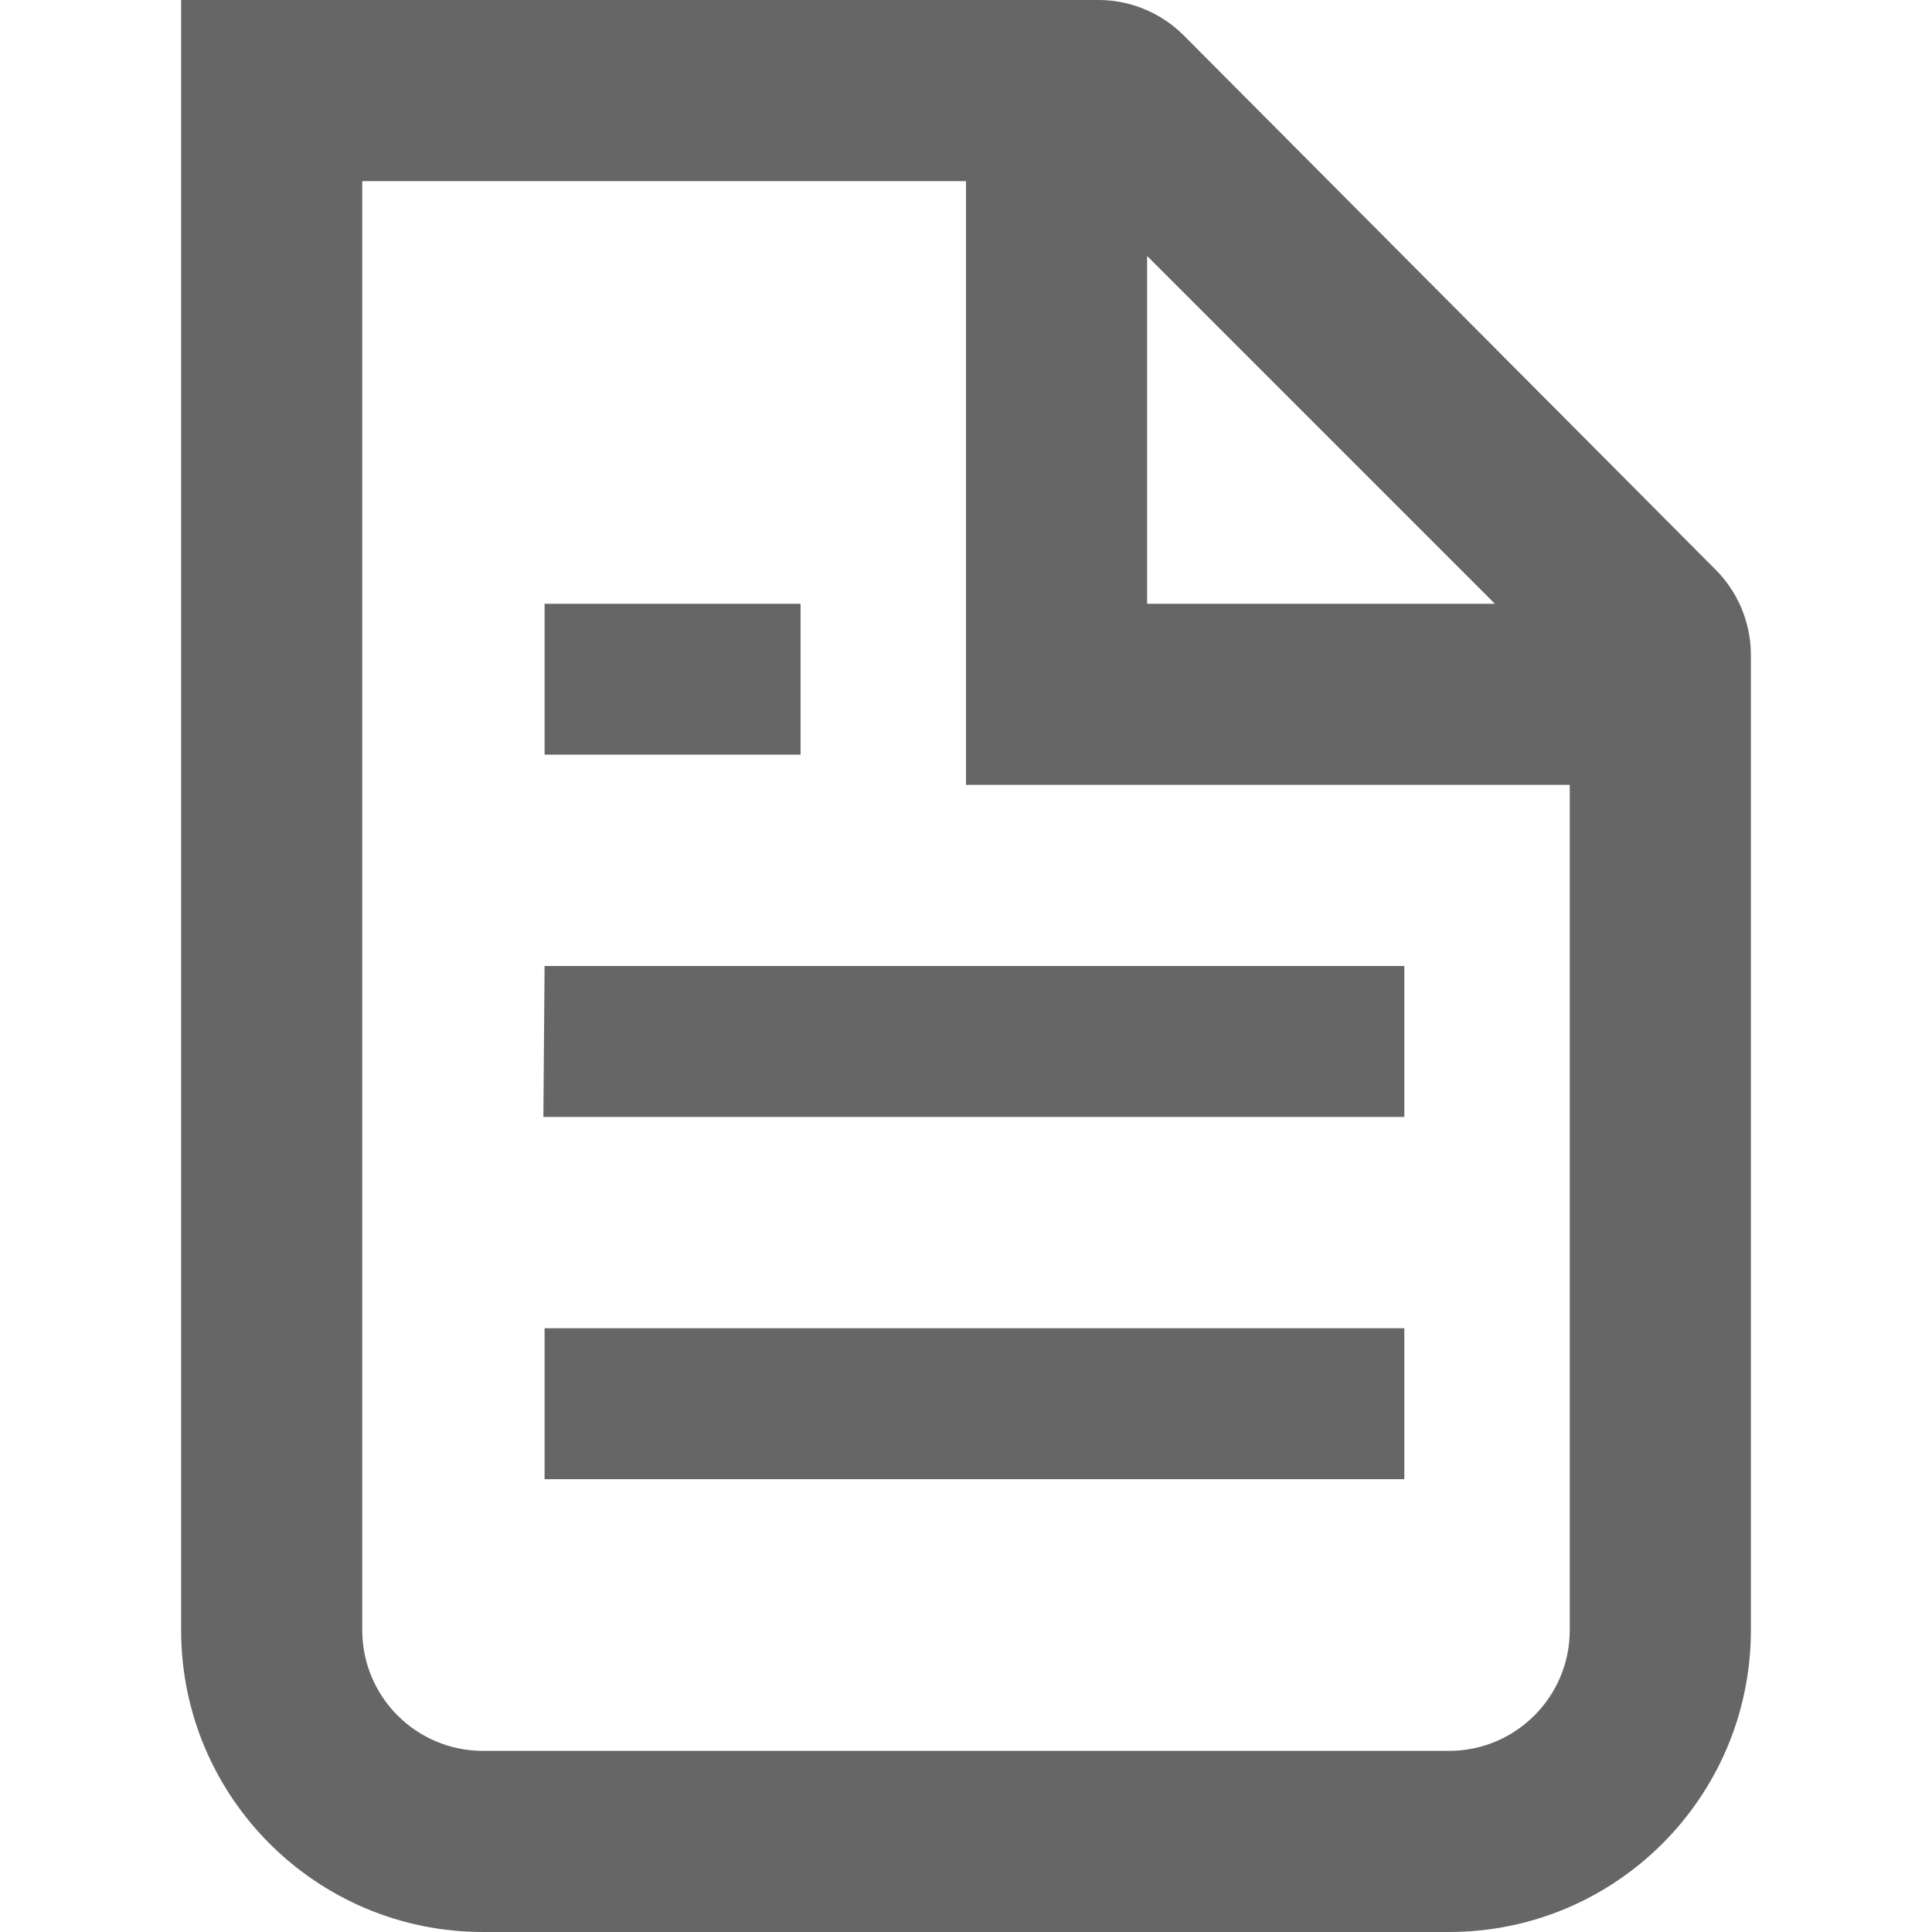
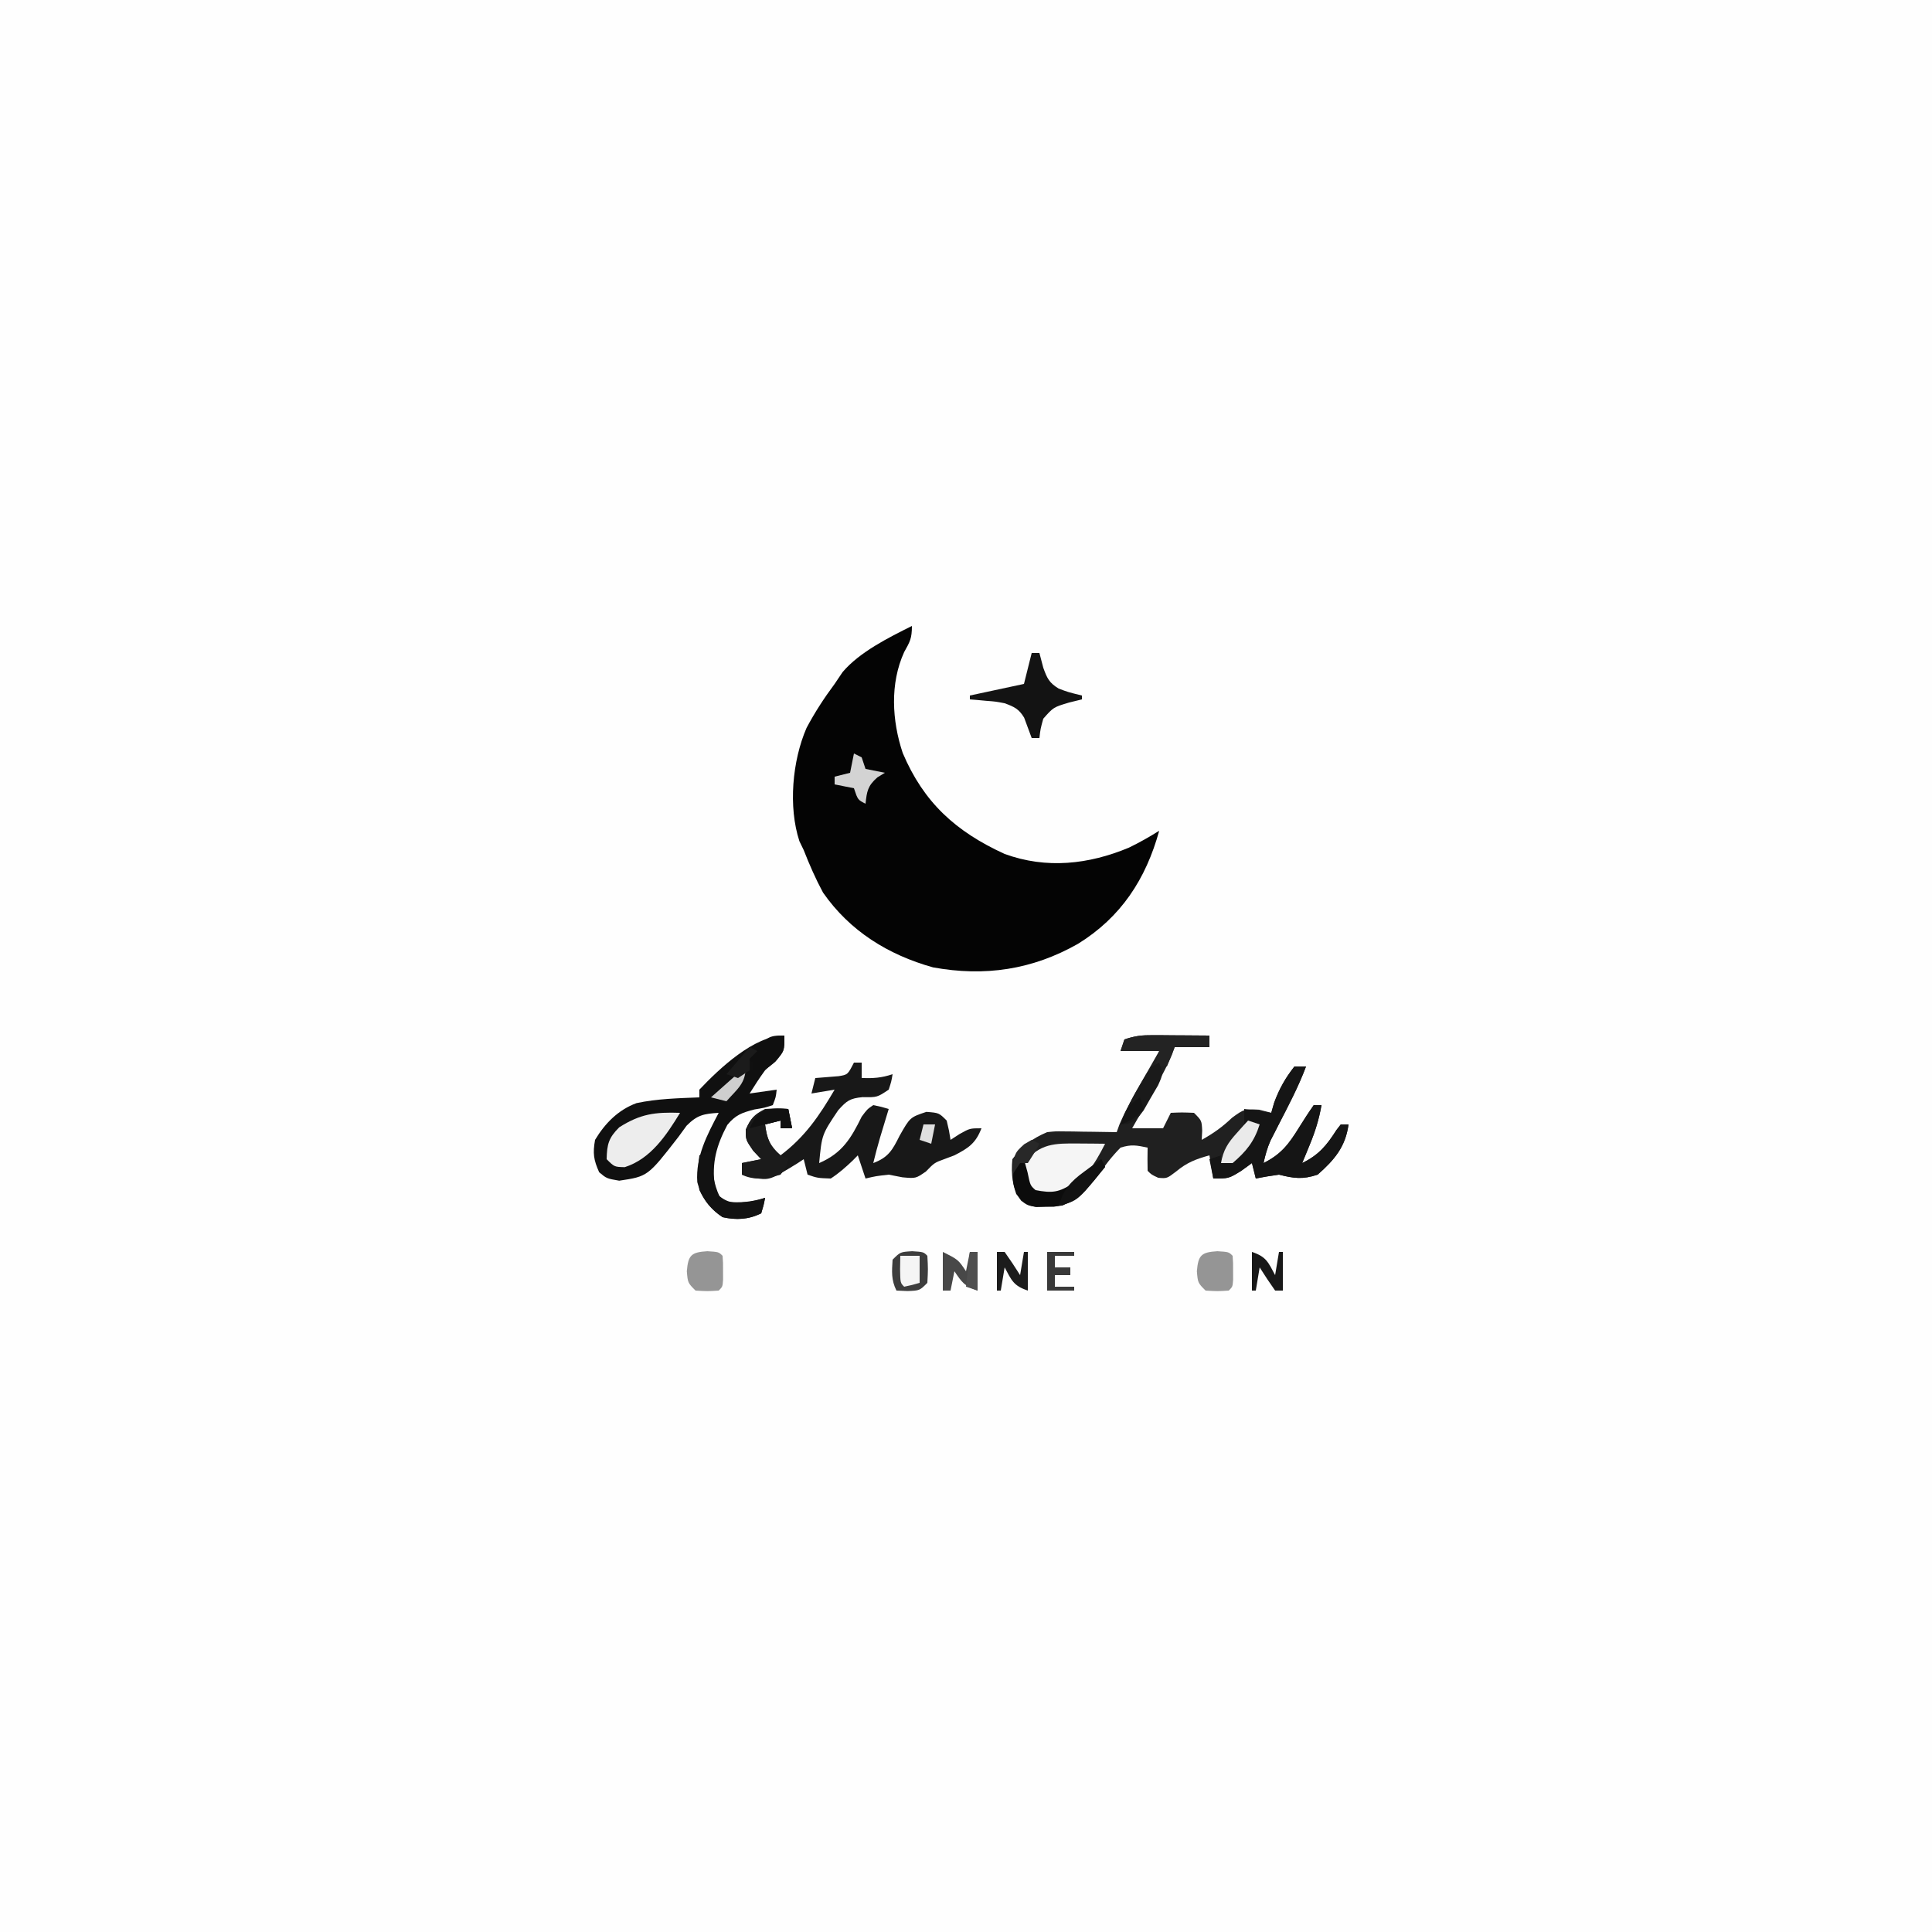
- <svg xmlns="http://www.w3.org/2000/svg" fill="none" viewBox="0 0 16 16">
-   <path d="M14.5 13.5V5.41a1 1 0 0 0-.3-.7L9.8.29A1 1 0 0 0 9.08 0H1.5v13.5A2.5 2.5 0 0 0 4 16h8a2.5 2.5 0 0 0 2.5-2.5m-1.5 0v-7H8v-5H3v12a1 1 0 0 0 1 1h8a1 1 0 0 0 1-1M9.5 5V2.12L12.38 5zM5.13 5h-.62v1.25h2.12V5zm-.62 3h7.12v1.25H4.5zm.62 3h-.62v1.25h7.12V11z" clip-rule="evenodd" fill="#666" fill-rule="evenodd" />
+ <svg xmlns="http://www.w3.org/2000/svg" version="1.1" width="500" height="500">
+   <path d="M0 0 C165 0 330 0 500 0 C500 165 500 330 500 500 C335 500 170 500 0 500 C0 335 0 170 0 0 Z " fill="#FEFEFE" transform="translate(0,0)" />
+   <path d="M0 0 C0 3.225 -0.482 4.031 -2 6.75 C-5.712 14.89 -5.172 24.507 -2.375 32.875 C3.071 45.734 11.405 53.239 24 59 C34.802 62.938 45.706 61.724 56.125 57.387 C58.861 56.067 61.427 54.613 64 53 C60.553 65.516 54.103 75.386 43 82.25 C31.184 88.964 18.879 90.806 5.453 88.352 C-6.147 85.105 -16.059 78.97 -23 69 C-24.927 65.422 -26.521 61.783 -28 58 C-28.366 57.245 -28.732 56.489 -29.109 55.711 C-32.039 46.793 -30.95 34.871 -27.27 26.391 C-25.13 22.361 -22.722 18.658 -20 15 C-19.319 13.989 -18.639 12.979 -17.938 11.938 C-13.521 6.731 -6.061 3.03 0 0 Z " fill="#040404" transform="translate(236,162)" />
+   <path d="M0 0 C0.848 0.003 1.695 0.006 2.568 0.01 C3.449 0.018 4.331 0.027 5.238 0.035 C6.577 0.042 6.577 0.042 7.943 0.049 C10.146 0.061 12.348 0.077 14.551 0.098 C14.551 1.088 14.551 2.078 14.551 3.098 C11.581 3.098 8.611 3.098 5.551 3.098 C5.316 3.751 5.082 4.405 4.84 5.078 C3.153 9.029 1.057 12.685 -1.074 16.41 C-1.494 17.151 -1.915 17.891 -2.348 18.654 C-3.379 20.47 -4.414 22.284 -5.449 24.098 C-2.809 24.098 -0.169 24.098 2.551 24.098 C3.211 22.778 3.871 21.458 4.551 20.098 C7.426 19.973 7.426 19.973 10.551 20.098 C12.551 22.098 12.551 22.098 12.676 24.723 C12.635 25.506 12.593 26.29 12.551 27.098 C15.588 25.401 17.892 23.772 20.426 21.348 C23.551 19.098 23.551 19.098 27.426 19.285 C28.457 19.553 29.488 19.821 30.551 20.098 C30.922 18.798 30.922 18.798 31.301 17.473 C32.636 13.868 34.178 11.118 36.551 8.098 C37.541 8.098 38.531 8.098 39.551 8.098 C37.578 13.374 34.96 18.303 32.385 23.303 C32.036 23.989 31.687 24.676 31.328 25.383 C31.011 26 30.694 26.618 30.367 27.254 C29.515 29.18 29.002 31.045 28.551 33.098 C33.102 30.834 35.089 28.198 37.738 23.91 C38.96 21.941 40.219 19.994 41.551 18.098 C42.211 18.098 42.871 18.098 43.551 18.098 C42.924 21.759 41.906 24.98 40.488 28.41 C40.126 29.293 39.764 30.176 39.391 31.086 C38.975 32.082 38.975 32.082 38.551 33.098 C42.883 30.994 44.922 28.481 47.438 24.523 C47.805 24.053 48.172 23.582 48.551 23.098 C49.211 23.098 49.871 23.098 50.551 23.098 C49.769 28.905 46.877 32.295 42.551 36.098 C38.66 37.395 36.397 37.059 32.551 36.098 C30.541 36.368 28.537 36.691 26.551 37.098 C26.056 35.118 26.056 35.118 25.551 33.098 C24.643 33.758 23.736 34.418 22.801 35.098 C19.551 37.098 19.551 37.098 15.551 37.098 C15.056 34.128 15.056 34.128 14.551 31.098 C11.053 32.074 8.74 32.94 5.926 35.285 C3.551 37.098 3.551 37.098 1.301 36.91 C-0.449 36.098 -0.449 36.098 -1.449 35.098 C-1.49 33.098 -1.492 31.097 -1.449 29.098 C-4.36 28.491 -5.669 28.227 -8.449 29.098 C-10.747 31.412 -12.58 33.855 -14.457 36.52 C-16.982 39.788 -19.745 42.245 -23.449 44.098 C-25.508 44.301 -25.508 44.301 -27.887 44.348 C-28.669 44.373 -29.452 44.399 -30.258 44.426 C-32.449 44.098 -32.449 44.098 -34.172 42.855 C-36.524 39.618 -36.801 36.017 -36.449 32.098 C-33.909 28.686 -31.331 26.735 -27.449 25.098 C-25.343 24.871 -25.343 24.871 -23.121 24.902 C-22.322 24.909 -21.523 24.915 -20.699 24.922 C-19.874 24.939 -19.049 24.955 -18.199 24.973 C-17.359 24.982 -16.518 24.991 -15.652 25 C-13.585 25.023 -11.517 25.059 -9.449 25.098 C-9.215 24.444 -8.98 23.791 -8.738 23.117 C-7.052 19.166 -4.955 15.511 -2.824 11.785 C-2.404 11.045 -1.984 10.304 -1.551 9.541 C-0.52 7.725 0.515 5.911 1.551 4.098 C-1.749 4.098 -5.049 4.098 -8.449 4.098 C-8.119 3.108 -7.789 2.118 -7.449 1.098 C-4.625 0.156 -2.92 -0.02 0 0 Z " fill="#202020" transform="translate(298.4492,267.9023)" />
+   <path d="M0 0 C0 4 0 4 -2.25 6.375 C-3.158 7.241 -4.065 8.107 -5 9 C-6.441 10.948 -7.71 12.946 -9 15 C-5.535 14.505 -5.535 14.505 -2 14 C-2.203 15.93 -2.203 15.93 -3 18 C-5.109 18.695 -5.109 18.695 -7.75 19.125 C-11.014 19.981 -12.594 20.512 -14.773 23.129 C-17.615 28.508 -18.832 32.965 -18 39 C-17.068 41.58 -17.068 41.58 -15 43 C-11.452 43.377 -8.402 43.047 -5 42 C-5.375 43.938 -5.375 43.938 -6 46 C-9.286 47.643 -12.475 47.777 -16 47 C-19.419 44.709 -21.501 41.912 -22.543 37.918 C-22.986 31.267 -20.015 25.76 -17 20 C-20.846 20.243 -22.549 20.545 -25.309 23.328 C-26.011 24.292 -26.714 25.257 -27.438 26.25 C-35.359 36.454 -35.359 36.454 -42.75 37.562 C-46 37 -46 37 -47.938 35.375 C-49.373 32.167 -49.617 30.495 -49 27 C-46.438 22.73 -43.027 19.244 -38.277 17.488 C-32.94 16.344 -27.44 16.219 -22 16 C-22 15.34 -22 14.68 -22 14 C-16.842 8.547 -7.83 0 0 0 Z " fill="#101010" transform="translate(203,268)" />
+   <path d="M0 0 C0.66 0 1.32 0 2 0 C2 1.32 2 2.64 2 4 C5.044 4.082 7.072 3.976 10 3 C9.688 4.875 9.688 4.875 9 7 C6 9 6 9 2.25 8.938 C-1.003 9.245 -1.858 9.841 -4.078 12.332 C-8.303 18.637 -8.303 18.637 -9 26 C-3.079 23.462 -0.757 19.635 2 14 C3.438 12.062 3.438 12.062 5 11 C7.098 11.434 7.098 11.434 9 12 C8.795 12.675 8.59 13.351 8.379 14.047 C8.109 14.939 7.84 15.831 7.562 16.75 C7.296 17.632 7.029 18.513 6.754 19.422 C6.115 21.606 5.532 23.788 5 26 C8.926 24.529 9.976 22.616 11.812 18.938 C14.522 14.159 14.522 14.159 18.75 12.75 C22 13 22 13 24 15 C24.625 17.625 24.625 17.625 25 20 C25.763 19.505 26.526 19.01 27.312 18.5 C30 17 30 17 33 17 C31.535 20.863 29.63 22.143 26 24 C25.175 24.309 24.35 24.619 23.5 24.938 C20.838 25.904 20.838 25.904 18.625 28.188 C16 30 16 30 12.562 29.688 C11.387 29.461 10.211 29.234 9 29 C5.693 29.369 5.693 29.369 3 30 C2.34 28.02 1.68 26.04 1 24 C0.564 24.445 0.129 24.889 -0.32 25.348 C-2.149 27.085 -3.882 28.626 -6 30 C-9.438 29.875 -9.438 29.875 -12 29 C-12.33 27.68 -12.66 26.36 -13 25 C-13.568 25.373 -14.137 25.745 -14.723 26.129 C-21.815 30.474 -21.815 30.474 -26.062 29.812 C-27.032 29.544 -28.001 29.276 -29 29 C-29 28.01 -29 27.02 -29 26 C-27.35 25.67 -25.7 25.34 -24 25 C-24.681 24.278 -25.361 23.556 -26.062 22.812 C-28 20 -28 20 -28 17.375 C-26.761 14.432 -25.84 13.459 -23 12 C-19.75 11.812 -19.75 11.812 -17 12 C-16.67 13.65 -16.34 15.3 -16 17 C-16.99 17 -17.98 17 -19 17 C-19 16.34 -19 15.68 -19 15 C-20.32 15.33 -21.64 15.66 -23 16 C-22.49 19.776 -21.792 21.447 -19 24 C-12.677 19.225 -8.985 13.807 -5 7 C-6.98 7.33 -8.96 7.66 -11 8 C-10.67 6.68 -10.34 5.36 -10 4 C-6.973 3.756 -6.973 3.756 -3.945 3.512 C-1.605 3.126 -1.605 3.126 0 0 Z " fill="#181818" transform="translate(221,275)" />
+   <path d="M0 0 C0.99 0 1.98 0 3 0 C1.028 5.277 -1.591 10.205 -4.166 15.205 C-4.515 15.892 -4.863 16.578 -5.223 17.285 C-5.54 17.903 -5.857 18.52 -6.184 19.156 C-7.036 21.082 -7.548 22.947 -8 25 C-3.448 22.736 -1.461 20.101 1.188 15.812 C2.409 13.844 3.668 11.896 5 10 C5.66 10 6.32 10 7 10 C6.373 13.662 5.355 16.882 3.938 20.312 C3.575 21.196 3.213 22.079 2.84 22.988 C2.563 23.652 2.286 24.316 2 25 C6.332 22.896 8.371 20.383 10.887 16.426 C11.254 15.955 11.621 15.485 12 15 C12.66 15 13.32 15 14 15 C13.218 20.807 10.326 24.197 6 28 C2.109 29.297 -0.154 28.962 -4 28 C-6.009 28.271 -8.014 28.594 -10 29 C-10.33 27.68 -10.66 26.36 -11 25 C-12.361 25.99 -12.361 25.99 -13.75 27 C-17 29 -17 29 -21 29 C-21.33 27.35 -21.66 25.7 -22 24 C-21.01 23.67 -20.02 23.34 -19 23 C-19 23.66 -19 24.32 -19 25 C-15.027 22.903 -12.561 20.699 -10 17 C-10 16.34 -10 15.68 -10 15 C-10.99 15 -11.98 15 -13 15 C-13 13.68 -13 12.36 -13 11 C-10.69 11.33 -8.38 11.66 -6 12 C-5.753 11.134 -5.505 10.268 -5.25 9.375 C-3.915 5.771 -2.373 3.02 0 0 Z " fill="#151515" transform="translate(335,276)" />
+   <path d="M0 0 C1.272 0.009 2.545 0.018 3.855 0.027 C5.319 0.045 5.319 0.045 6.812 0.062 C4.094 5.5 1.154 9.918 -4.188 13.062 C-7.849 13.612 -9.941 13.826 -13.125 11.875 C-14.601 9.357 -14.678 7.938 -14.188 5.062 C-10.056 -0.066 -6.309 -0.058 0 0 Z " fill="#F5F5F5" transform="translate(279.1875,295.9375)" />
+   <path d="M0 0 C0.66 0 1.32 0 2 0 C2.33 1.258 2.66 2.516 3 3.812 C3.977 6.504 4.505 7.7 6.98 9.199 C9.427 10.125 9.427 10.125 13 11 C13 11.33 13 11.66 13 12 C11.907 12.268 10.814 12.536 9.688 12.812 C5.622 14.029 5.622 14.029 3 17 C2.278 19.606 2.278 19.606 2 22 C1.34 22 0.68 22 0 22 C-0.977 19.363 -0.977 19.363 -1.953 16.727 C-3.333 14.451 -4.522 13.92 -7 13 C-9.356 12.552 -9.356 12.552 -11.75 12.375 C-12.549 12.3 -13.348 12.225 -14.172 12.148 C-14.775 12.099 -15.378 12.05 -16 12 C-16 11.67 -16 11.34 -16 11 C-9.07 9.515 -9.07 9.515 -2 8 C-1.34 5.36 -0.68 2.72 0 0 Z " fill="#131313" transform="translate(267,169)" />
+   <path d="M0 0 C-3.561 5.839 -7.585 11.905 -14.312 14.062 C-17 14 -17 14 -19 12 C-18.916 8.148 -18.502 6.502 -15.75 3.75 C-10.235 0.241 -6.427 -0.218 0 0 Z " fill="#EDEDED" transform="translate(176,288)" />
+   <path d="M0 0 C0.33 1.65 0.66 3.3 1 5 C0.01 5 -0.98 5 -2 5 C-2 4.34 -2 3.68 -2 3 C-3.32 3.33 -4.64 3.66 -6 4 C-5.502 7.683 -4.937 9.65 -2 12 C-1.34 12.33 -0.68 12.66 0 13 C-0.5 14.938 -0.5 14.938 -2 17 C-5.419 17.971 -8.764 18.618 -12 17 C-12 16.01 -12 15.02 -12 14 C-10.35 13.67 -8.7 13.34 -7 13 C-8.021 11.917 -8.021 11.917 -9.062 10.812 C-11 8 -11 8 -11 5.375 C-8.76 0.056 -5.424 -0.37 0 0 Z " fill="#1B1B1B" transform="translate(204,287)" />
+   <path d="M0 0 C0.33 0 0.66 0 1 0 C1.309 1.134 1.619 2.269 1.938 3.438 C2.629 6.788 2.629 6.788 4 8 C8.236 8.811 10.034 8.642 13.688 6.215 C16.186 4.203 18.618 2.148 21 0 C21.33 0.66 21.66 1.32 22 2 C20.925 3.299 19.84 4.589 18.75 5.875 C18.147 6.594 17.543 7.314 16.922 8.055 C14.361 10.646 12.363 11.818 8.746 12.301 C7.984 12.305 7.222 12.309 6.438 12.312 C5.291 12.338 5.291 12.338 4.121 12.363 C1.475 11.91 0.632 11.092 -1 9 C-1.991 6.026 -2.25 4.617 -1.062 1.688 C-0.712 1.131 -0.361 0.574 0 0 Z " fill="#0C0C0C" transform="translate(264,300)" />
+   <path d="M0 0 C0.848 0.003 1.695 0.006 2.568 0.01 C3.89 0.022 3.89 0.022 5.238 0.035 C6.577 0.042 6.577 0.042 7.943 0.049 C10.146 0.061 12.348 0.077 14.551 0.098 C14.551 1.088 14.551 2.078 14.551 3.098 C11.581 3.098 8.611 3.098 5.551 3.098 C4.891 4.748 4.231 6.398 3.551 8.098 C2.561 8.098 1.571 8.098 0.551 8.098 C0.881 6.778 1.211 5.458 1.551 4.098 C-1.749 4.098 -5.049 4.098 -8.449 4.098 C-8.119 3.108 -7.789 2.118 -7.449 1.098 C-4.625 0.156 -2.92 -0.02 0 0 Z " fill="#232323" transform="translate(298.4492,267.9023)" />
+   <path d="M0 0 C0.037 0.603 0.075 1.207 0.113 1.828 C0.404 5.362 0.687 8.325 2.188 11.562 C4.832 13.66 6.709 13.336 10 13 C12.266 12.561 12.266 12.561 14 12 C13.625 13.938 13.625 13.938 13 16 C9.714 17.643 6.525 17.777 3 17 C0.192 15.118 -1.518 13.031 -3 10 C-3.458 6.924 -3.377 4.08 -3 1 C-1 0 -1 0 0 0 Z " fill="#121212" transform="translate(184,298)" />
+   <path d="M0 0 C2.938 0.188 2.938 0.188 3.938 1.188 C4.07 3 4.07 3 4.062 5.188 C4.065 5.909 4.068 6.631 4.07 7.375 C3.938 9.188 3.938 9.188 2.938 10.188 C0 10.375 0 10.375 -3.062 10.188 C-5.062 8.188 -5.062 8.188 -5.312 5.188 C-4.965 1.014 -4.181 0.256 0 0 Z " fill="#959595" transform="translate(315.0625,323.8125)" />
+   <path d="M0 0 C2.938 0.188 2.938 0.188 3.938 1.188 C4.07 3 4.07 3 4.062 5.188 C4.065 5.909 4.068 6.631 4.07 7.375 C3.938 9.188 3.938 9.188 2.938 10.188 C0 10.375 0 10.375 -3.062 10.188 C-5.062 8.188 -5.062 8.188 -5.312 5.188 C-4.965 1.014 -4.181 0.256 0 0 Z " fill="#959595" transform="translate(183.0625,323.8125)" />
+   <path d="M0 0 C2.938 0.188 2.938 0.188 3.938 1.188 C4.125 4.625 4.125 4.625 3.938 8.188 C1.938 10.188 1.938 10.188 -1.188 10.312 C-2.611 10.251 -2.611 10.251 -4.062 10.188 C-5.444 7.425 -5.253 5.24 -5.062 2.188 C-3.062 0.188 -3.062 0.188 0 0 Z " fill="#3D3D3D" transform="translate(236.0625,323.8125)" />
+   <path d="M0 0 C4 2 4 2 6 5 C6.33 3.35 6.66 1.7 7 0 C7.66 0 8.32 0 9 0 C9 3.3 9 6.6 9 10 C5.601 8.867 4.947 7.875 3 5 C2.67 6.65 2.34 8.3 2 10 C1.34 10 0.68 10 0 10 C0 6.7 0 3.4 0 0 Z " fill="#484848" transform="translate(244,324)" />
+   <path d="M0 0 C0 4 0 4 -2.312 6.75 C-5 9 -5 9 -8 9 C-8 8.34 -8 7.68 -8 7 C-8.66 6.67 -9.32 6.34 -10 6 C-4.154 0 -4.154 0 0 0 Z " fill="#0F0F0F" transform="translate(203,268)" />
+   <path d="M0 0 C0.99 0.33 1.98 0.66 3 1 C1.609 5.427 -0.479 7.994 -4 11 C-4.99 11 -5.98 11 -7 11 C-6.407 7.608 -5.233 5.789 -2.938 3.25 C-2.39 2.636 -1.842 2.023 -1.277 1.391 C-0.856 0.932 -0.434 0.473 0 0 Z " fill="#EAEAEA" transform="translate(323,290)" />
+   <path d="M0 0 C1 3 1 3 -0.293 5.883 C-1.231 7.488 -1.231 7.488 -2.188 9.125 C-2.8 10.2 -3.412 11.275 -4.043 12.383 C-6 15 -6 15 -8.238 15.867 C-8.82 15.911 -9.401 15.955 -10 16 C-8.636 12.355 -6.999 9.088 -5 5.75 C-4.484 4.879 -3.969 4.007 -3.438 3.109 C-2 1 -2 1 0 0 Z " fill="#1A1A1A" transform="translate(300,275)" />
+   <path d="M0 0 C0.66 0.33 1.32 0.66 2 1 C2.33 1.99 2.66 2.98 3 4 C4.65 4.33 6.3 4.66 8 5 C7.361 5.392 6.721 5.784 6.062 6.188 C3.562 8.385 3.35 9.758 3 13 C1 12 1 12 0 9 C-1.65 8.67 -3.3 8.34 -5 8 C-5 7.34 -5 6.68 -5 6 C-3.68 5.67 -2.36 5.34 -1 5 C-0.67 3.35 -0.34 1.7 0 0 Z " fill="#D3D3D3" transform="translate(221,195)" />
+   <path d="M0 0 C0.33 0.66 0.66 1.32 1 2 C-6.114 10.815 -6.114 10.815 -11 12 C-9.654 7.719 -7.98 5.814 -4.375 3.188 C-3.558 2.583 -2.74 1.978 -1.898 1.355 C-0.959 0.685 -0.959 0.685 0 0 Z " fill="#121212" transform="translate(285,300)" />
+   <path d="M0 0 C2.31 0 4.62 0 7 0 C7 0.33 7 0.66 7 1 C5.35 1 3.7 1 2 1 C2 1.99 2 2.98 2 4 C3.32 4 4.64 4 6 4 C6 4.66 6 5.32 6 6 C4.68 6 3.36 6 2 6 C2 6.99 2 7.98 2 9 C3.65 9 5.3 9 7 9 C7 9.33 7 9.66 7 10 C4.69 10 2.38 10 0 10 C0 6.7 0 3.4 0 0 Z " fill="#393939" transform="translate(271,324)" />
+   <path d="M0 0 C1.65 0 3.3 0 5 0 C5 2.31 5 4.62 5 7 C3.062 7.562 3.062 7.562 1 8 C0 7 0 7 -0.062 3.438 C-0.042 2.303 -0.021 1.169 0 0 Z " fill="#F5F5F5" transform="translate(233,325)" />
+   <path d="M0 0 C0.66 0 1.32 0 2 0 C3.389 1.961 4.726 3.962 6 6 C6.33 4.02 6.66 2.04 7 0 C7.33 0 7.66 0 8 0 C8 3.3 8 6.6 8 10 C4.264 8.755 3.812 7.366 2 4 C1.67 5.98 1.34 7.96 1 10 C0.67 10 0.34 10 0 10 C0 6.7 0 3.4 0 0 Z " fill="#1C1C1C" transform="translate(258,324)" />
+   <path d="M0 0 C3.736 1.245 4.188 2.634 6 6 C6.33 4.02 6.66 2.04 7 0 C7.33 0 7.66 0 8 0 C8 3.3 8 6.6 8 10 C7.34 10 6.68 10 6 10 C4.611 8.039 3.274 6.038 2 4 C1.67 5.98 1.34 7.96 1 10 C0.67 10 0.34 10 0 10 C0 6.7 0 3.4 0 0 Z " fill="#181818" transform="translate(324,324)" />
+   <path d="M0 0 C0.33 1.65 0.66 3.3 1 5 C0.01 5 -0.98 5 -2 5 C-2 4.34 -2 3.68 -2 3 C-4.64 3.66 -7.28 4.32 -10 5 C-7.624 -0.261 -5.614 -0.122 0 0 Z " fill="#111111" transform="translate(204,287)" />
+   <path d="M0 0 C0 4.39 -2.128 5.769 -5 9 C-6.32 8.67 -7.64 8.34 -9 8 C-6.03 5.36 -3.06 2.72 0 0 Z " fill="#CECECE" transform="translate(193,276)" />
+   <path d="M0 0 C0.66 0.33 1.32 0.66 2 1 C0.625 3.5 0.625 3.5 -1 6 C-1.66 6 -2.32 6 -3 6 C-3.66 6.99 -4.32 7.98 -5 9 C-4.508 3.462 -4.508 3.462 -1.938 1.125 C-1.298 0.754 -0.659 0.383 0 0 Z " fill="#282828" transform="translate(267,295)" />
+   <path d="M0 0 C0.66 0 1.32 0 2 0 C2 3.3 2 6.6 2 10 C1.01 9.67 0.02 9.34 -1 9 C-0.67 6.03 -0.34 3.06 0 0 Z " fill="#4F4F4F" transform="translate(251,324)" />
+   <path d="M0 0 C0.66 0.33 1.32 0.66 2 1 C1.34 1.66 0.68 2.32 0 3 C0 3.99 0 4.98 0 6 C-0.99 6.66 -1.98 7.32 -3 8 C-3.99 7.67 -4.98 7.34 -6 7 C-4.02 4.69 -2.04 2.38 0 0 Z " fill="#1B1B1B" transform="translate(194,271)" />
+   <path d="M0 0 C0.99 0 1.98 0 3 0 C2.67 1.65 2.34 3.3 2 5 C1.01 4.67 0.02 4.34 -1 4 C-0.67 2.68 -0.34 1.36 0 0 Z " fill="#DFDFDF" transform="translate(239,291)" />
+   <path d="M0 0 C0.33 0.99 0.66 1.98 1 3 C-1.052 5.248 -2.007 6.002 -5 7 C-3.75 3.347 -3.329 2.219 0 0 Z " fill="#141414" transform="translate(295,284)" />
</svg>
